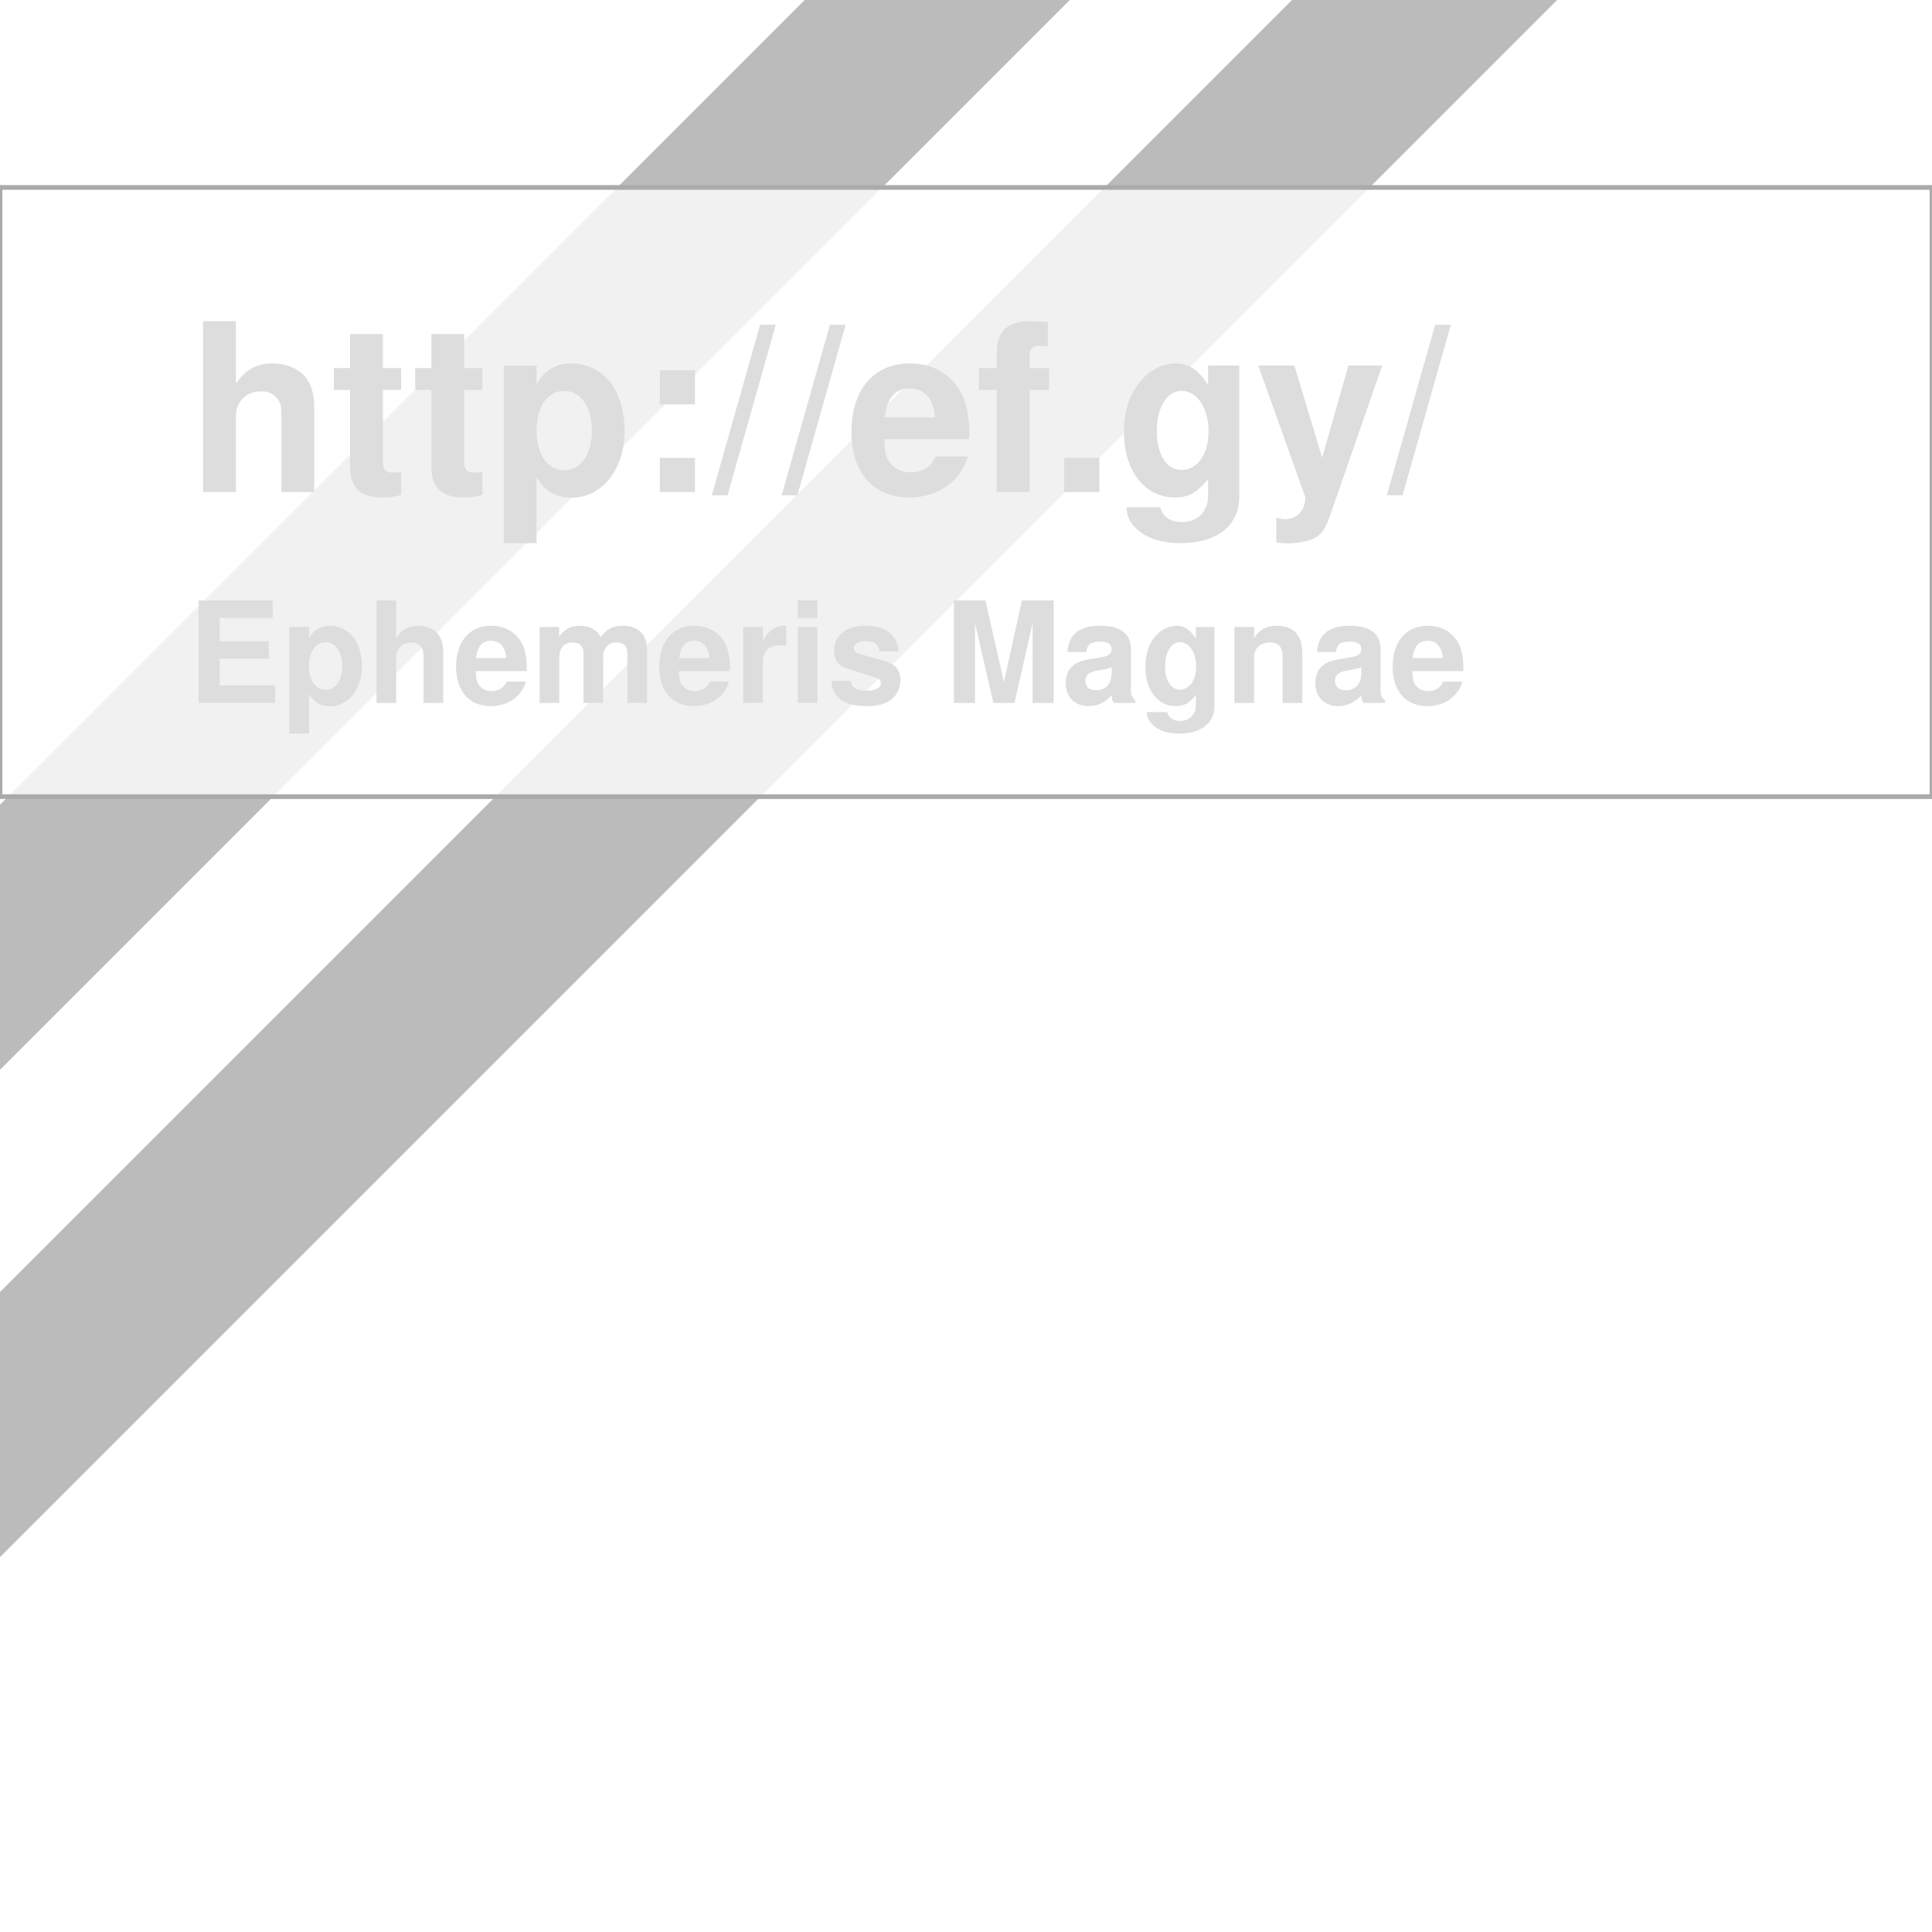
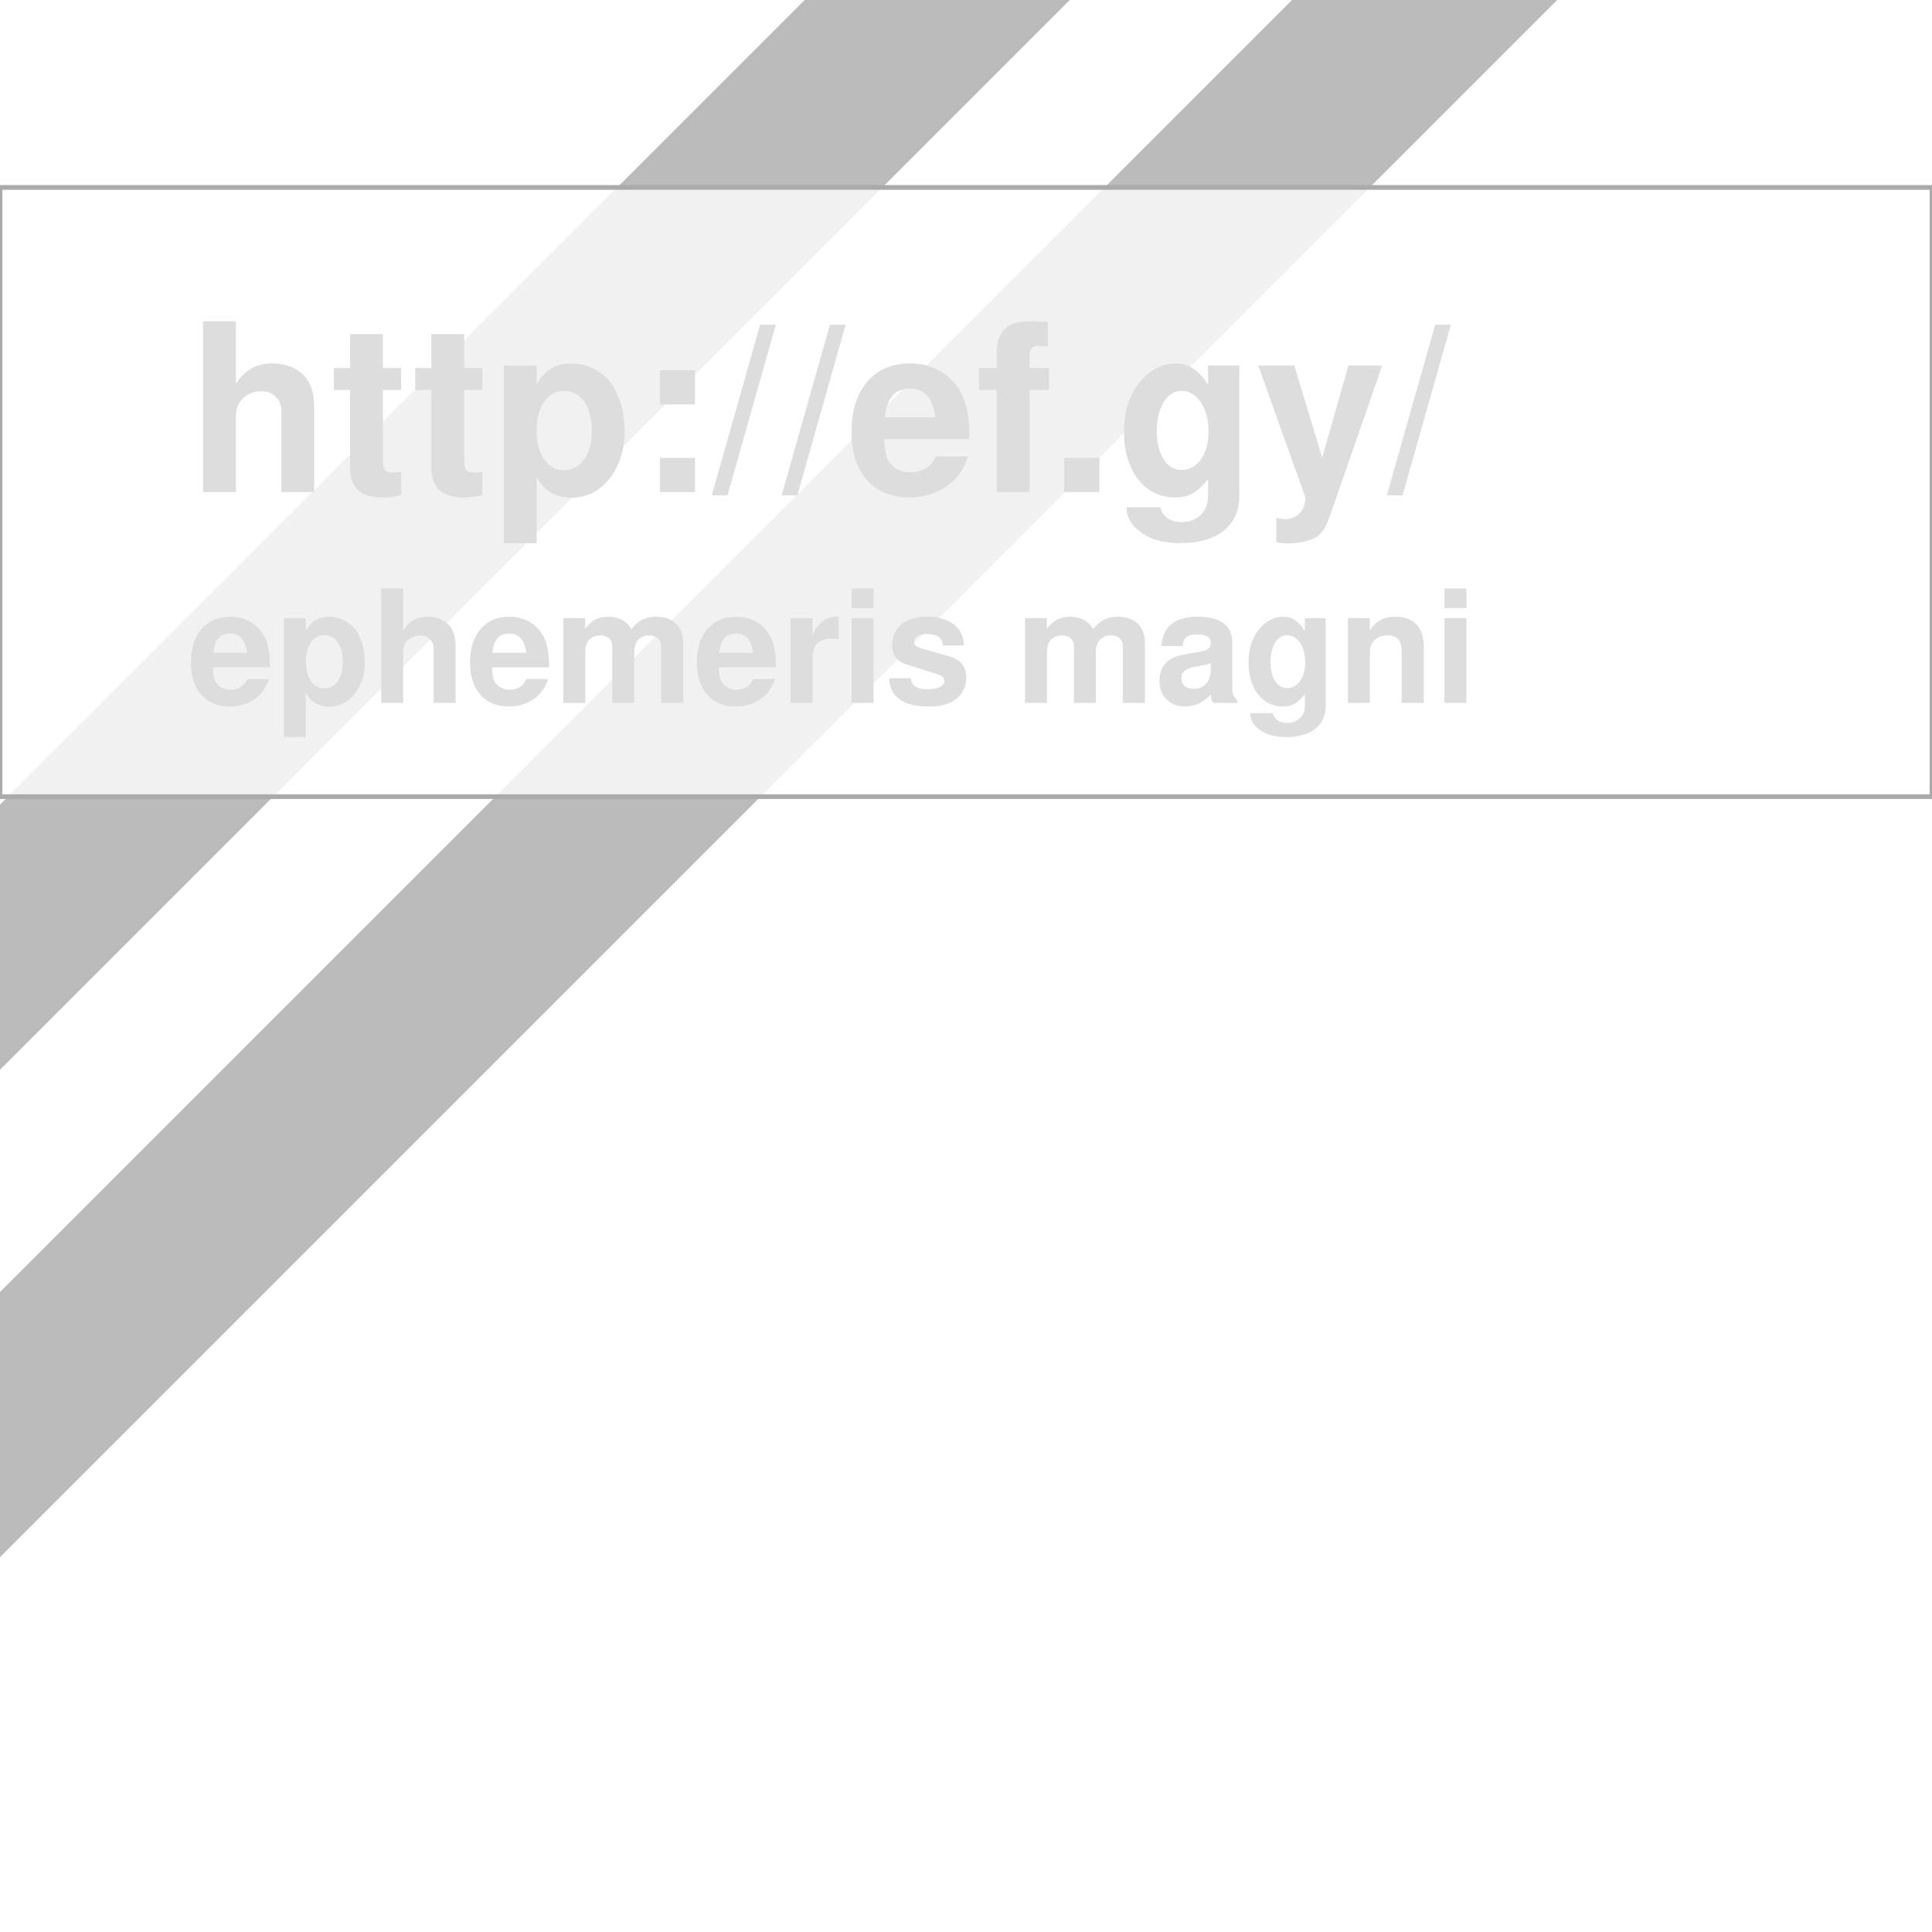
<svg xmlns="http://www.w3.org/2000/svg" version="1.1">
  <style type="text/css">line { stroke-width: 50; stroke: rgba(170,170,170,0.8); }
text { font-family: Helvetica, Verdana, Arial, sans-serif; font-size: 50px; stroke: none; fill: #dddddd; font-weight: bold }
rect, polygon { fill: rgba(255,255,255,0.8); stroke: #aaa; stroke-width: 1px }</style>
  <svg x="0" y="0" width="400" height="400" viewBox="0 0 500 500">
    <line x1="-50" y1="300" x2="300" y2="-50" />
    <line x1="-50" y1="430" x2="430" y2="-50" />
  </svg>
  <svg x="100%" y="100%" width="-400" height="-400" viewBox="0 0 500 500">
    <line x1="-50" y1="300" x2="300" y2="-50" />
    <line x1="-50" y1="430" x2="430" y2="-50" />
  </svg>
  <rect x="0" y="40" width="100%" height="130" />
  <text x="40" y="105">http://ef.gy/</text>
-   <text x="40" y="150" style="font-size: 30px">Ephemeris Magnae</text>
+   <text x="40" y="150" style="font-size: 33.5px">ephemeris magni</text>
</svg>
